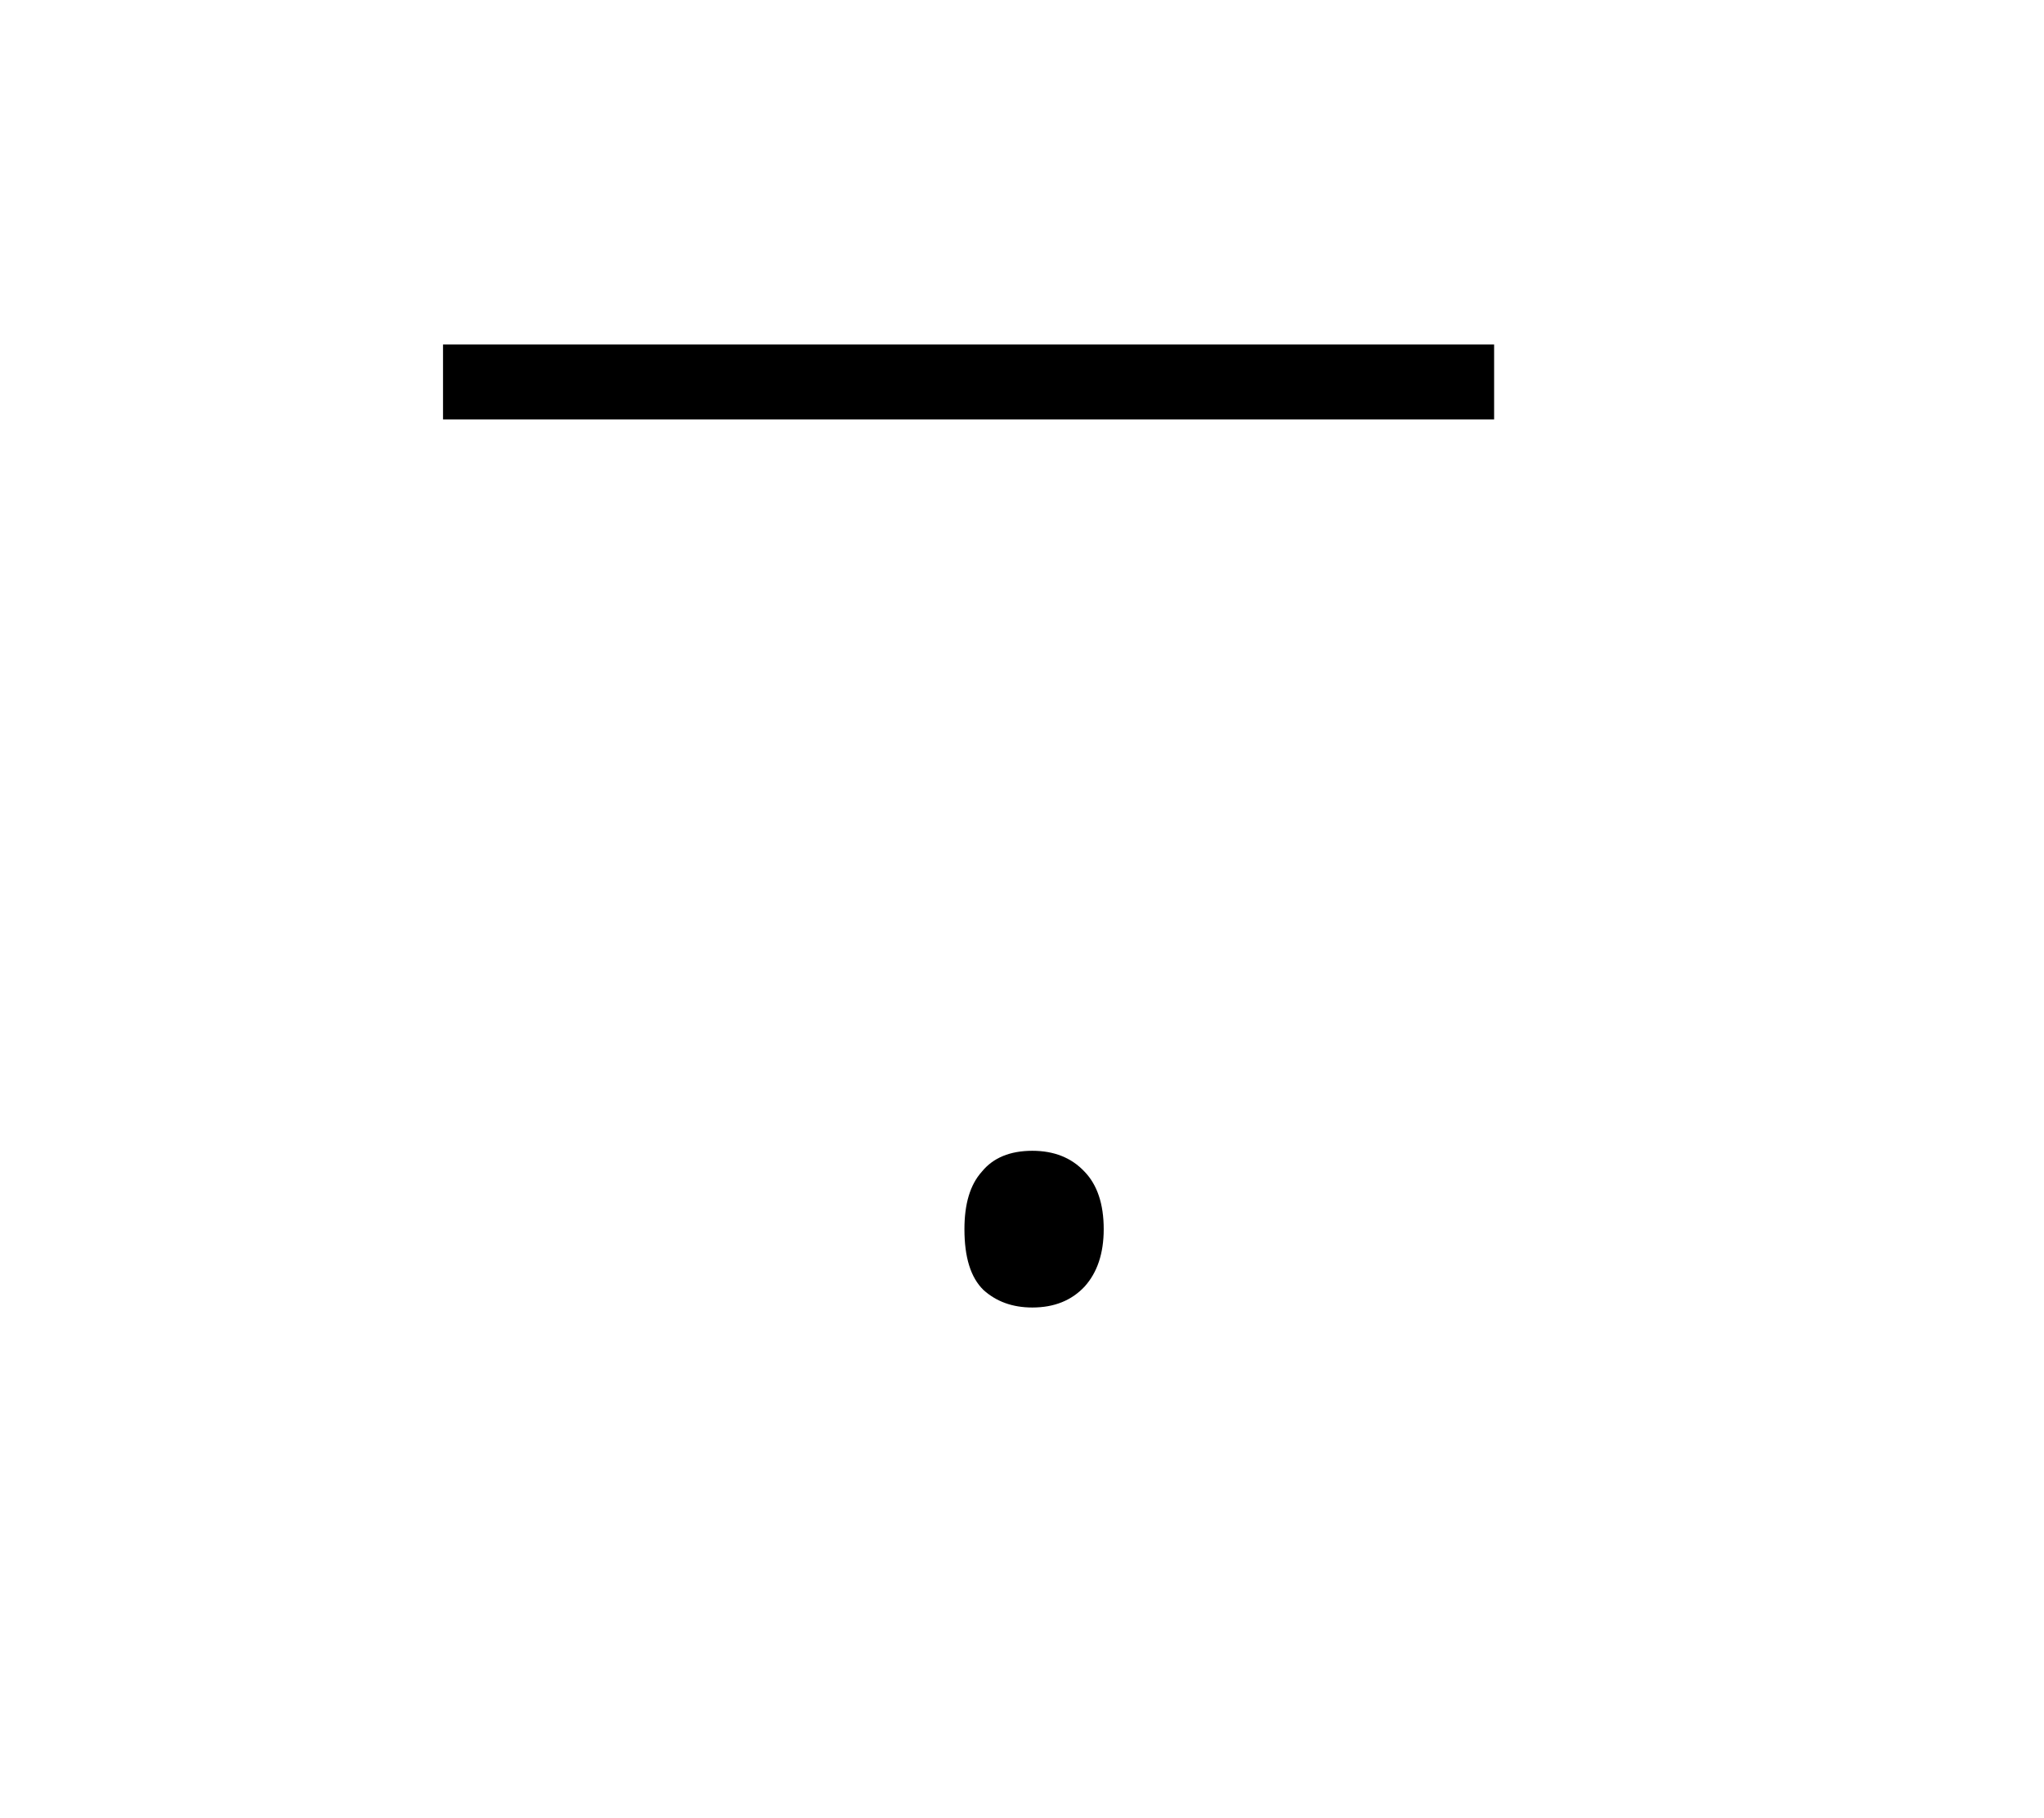
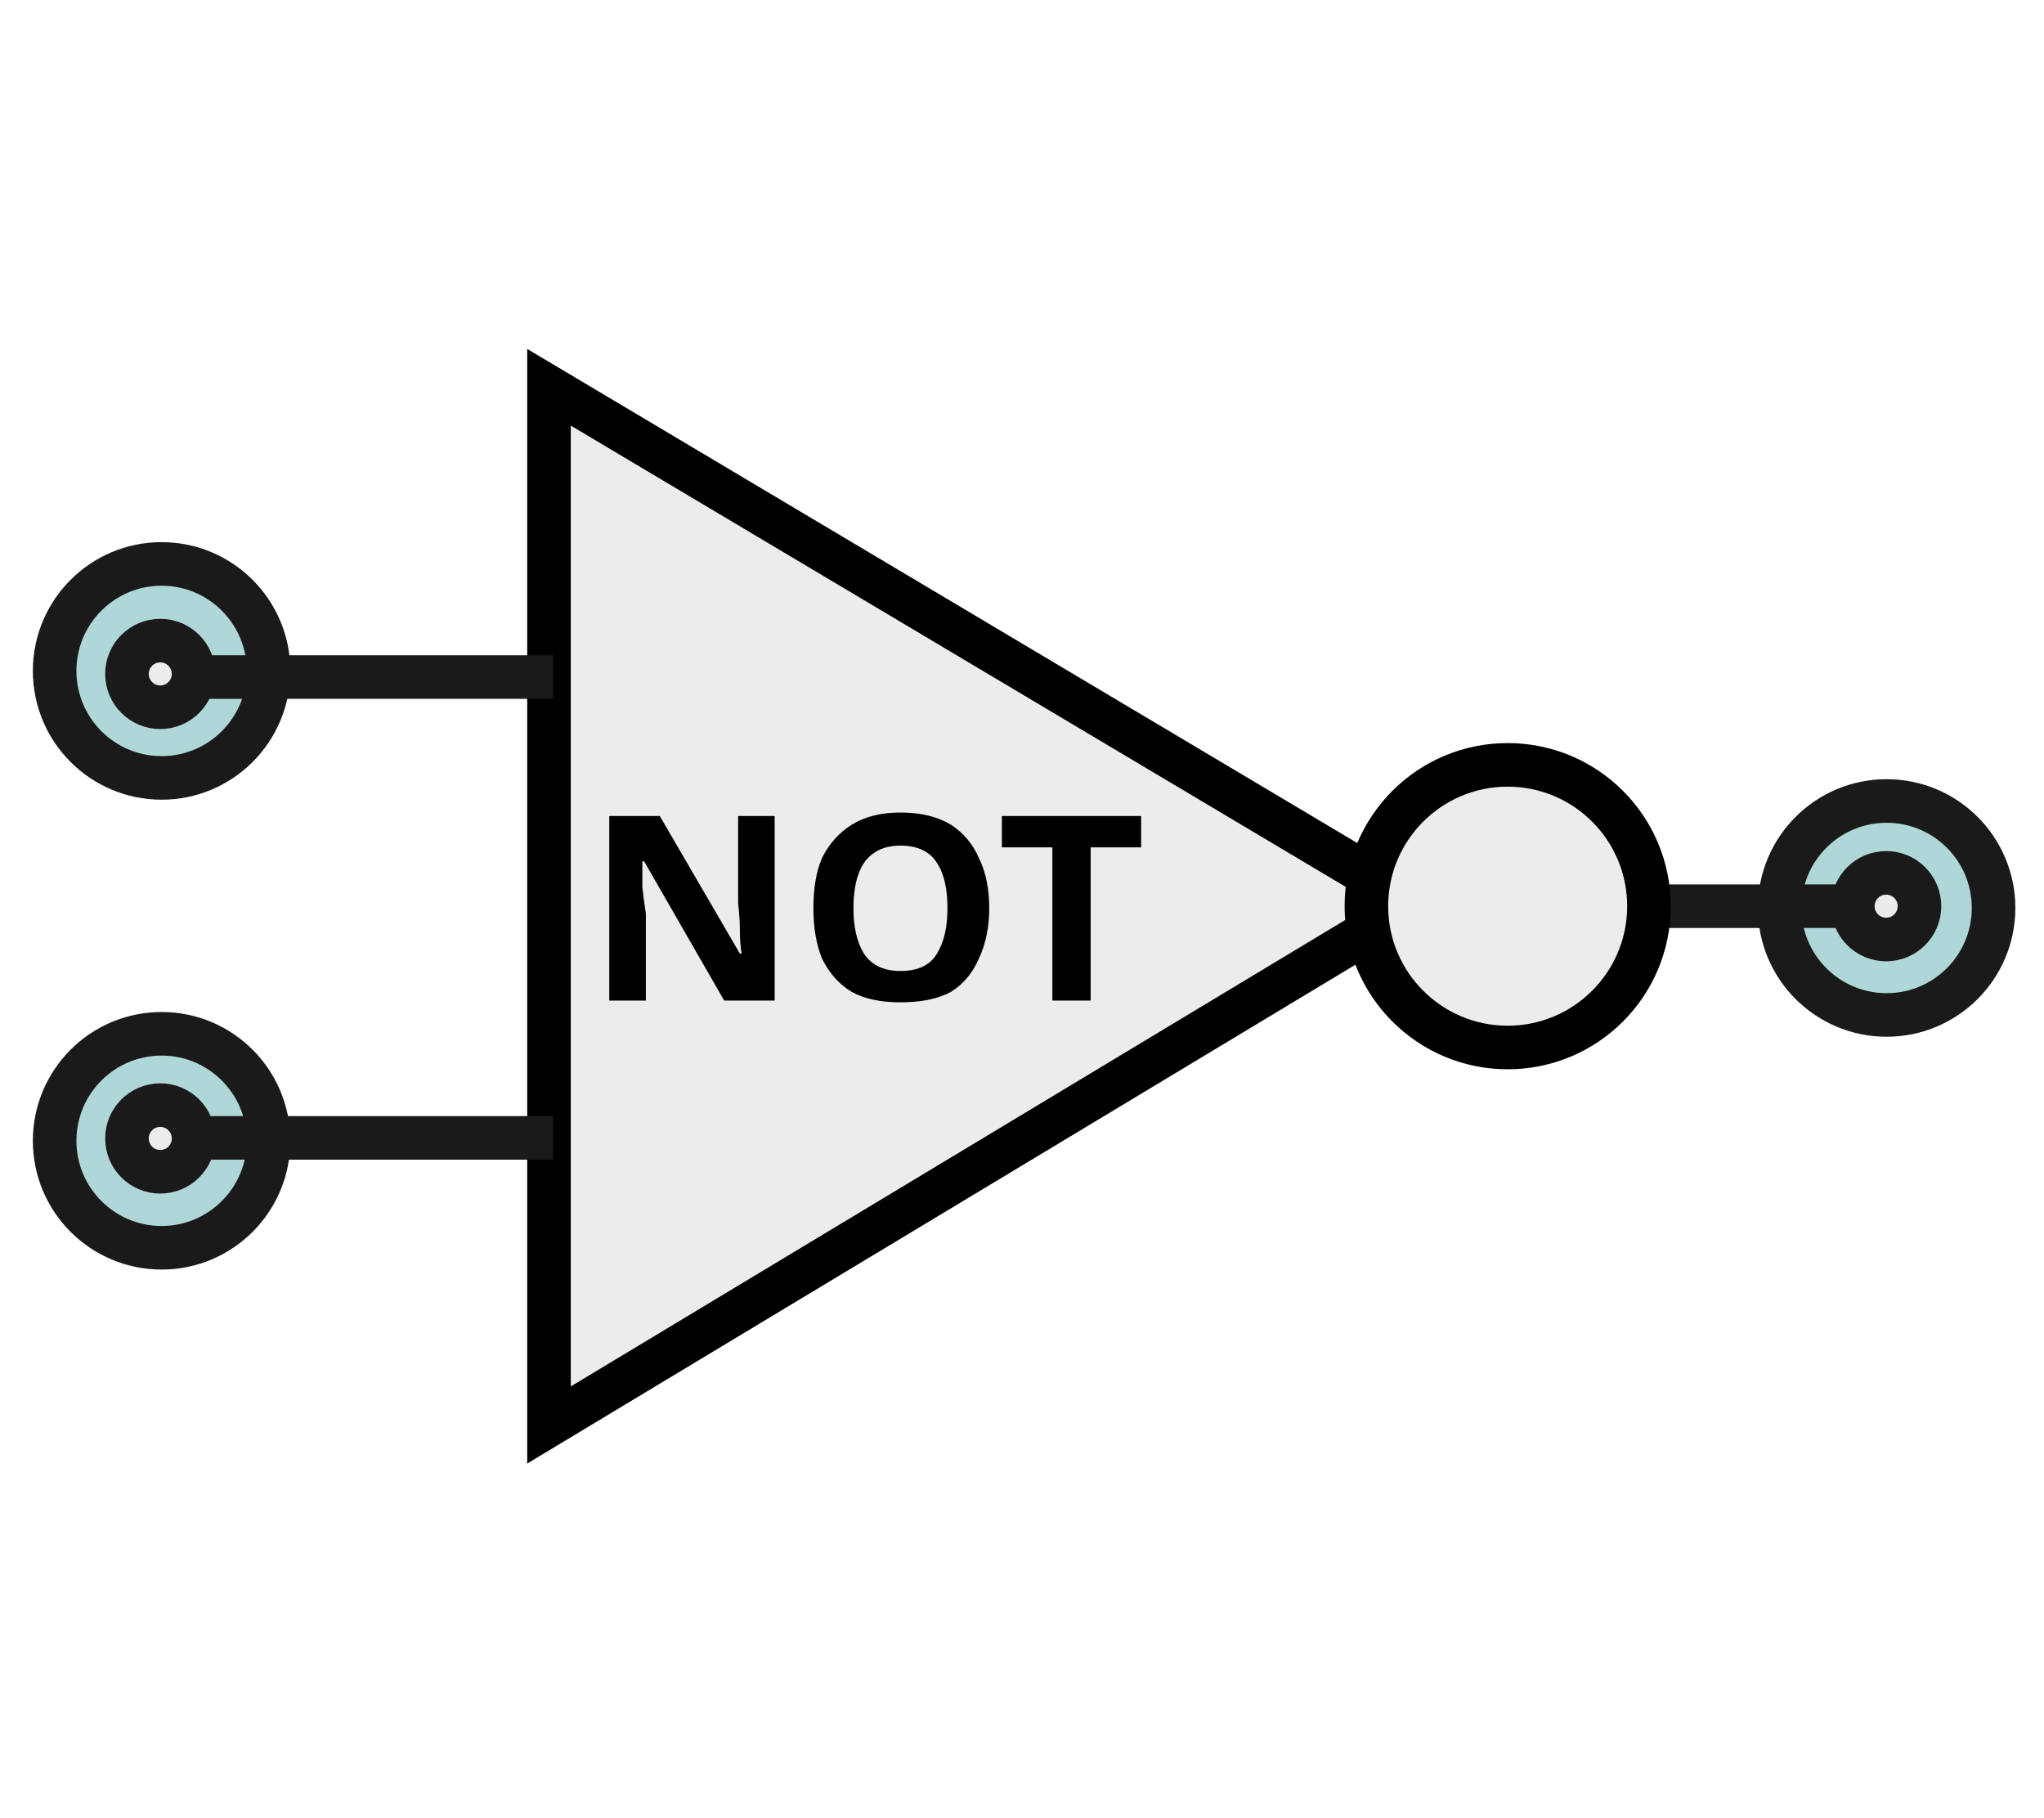
<svg xmlns="http://www.w3.org/2000/svg" width="18.345mm" height="16.306mm" viewBox="0 0 18.345 16.306" version="1.1" id="svg8">
-   <defs id="defs2" />
+   <defs id="defs2">
+     <marker orient="auto" refY="0" refX="0" id="Arrow2Send" style="overflow:visible">
+       <path id="path10143" style="fill:#000000;fill-opacity:1;fill-rule:evenodd;stroke:#000000;stroke-width:0.625;stroke-linejoin:round;stroke-opacity:1" d="M 8.719,4.034 -2.207,0.016 8.719,-4.002 c -1.745,2.372 -1.735,5.617 -6e-7,8.035 z" transform="matrix(-0.3,0,0,-0.3,0.69,0)" />
+     </marker>
+     <marker orient="auto" refY="0" refX="0" id="Arrow2Send-7" style="overflow:visible">
+       <path id="path10143-5" style="fill:#000000;fill-opacity:1;fill-rule:evenodd;stroke:#000000;stroke-width:0.625;stroke-linejoin:round;stroke-opacity:1" d="M 8.719,4.034 -2.207,0.016 8.719,-4.002 c -1.745,2.372 -1.735,5.617 -6e-7,8.035 z" transform="matrix(-0.3,0,0,-0.3,0.69,0)" />
+     </marker>
+   </defs>
  <g id="layer1" transform="translate(-53.44961,-76.18607)">
-     <text xml:space="preserve" style="font-style:normal;font-variant:normal;font-weight:normal;font-stretch:normal;font-size:10.583px;line-height:125%;font-family:'Open Sans';-inkscape-font-specification:'Open Sans, Normal';font-variant-ligatures:normal;font-variant-caps:normal;font-variant-numeric:normal;font-feature-settings:normal;text-align:start;letter-spacing:0px;word-spacing:0px;writing-mode:lr-tb;text-anchor:start;fill:#000000;fill-opacity:1;stroke:none;stroke-width:0.265px;stroke-linecap:butt;stroke-linejoin:miter;stroke-opacity:1" x="61.325" y="87.759" id="text817">
-       <tspan id="tspan815" x="61.325" y="87.759" style="font-style:normal;font-variant:normal;font-weight:normal;font-stretch:normal;font-size:10.583px;font-family:'Open Sans';-inkscape-font-specification:'Open Sans, Normal';font-variant-ligatures:normal;font-variant-caps:normal;font-variant-numeric:normal;font-feature-settings:normal;text-align:start;writing-mode:lr-tb;text-anchor:start;stroke-width:0.265px">.</tspan>
+     <path style="fill:#ececec;stroke:#000000;stroke-width:0.391;stroke-linecap:butt;stroke-linejoin:miter;stroke-miterlimit:4;stroke-dasharray:none;stroke-opacity:1;fill-opacity:1" d="m 58.377,88.972 v -9.311 l 7.777,4.628 z" id="path18740" />
+     <circle style="fill:#008080;fill-opacity:0.313;stroke:#1a1a1a;stroke-width:0.391;stroke-miterlimit:4;stroke-dasharray:none;stroke-dashoffset:0" id="path17233-24" cx="70.382" cy="84.333" r="0.96" />
+     <circle style="fill:#008080;fill-opacity:0.313;stroke:#1a1a1a;stroke-width:0.391;stroke-miterlimit:4;stroke-dasharray:none;stroke-dashoffset:0" id="path17233-2" cx="54.9" cy="86.422" r="0.96" />
+     <circle style="fill:#008080;fill-opacity:0.313;stroke:#1a1a1a;stroke-width:0.391;stroke-miterlimit:4;stroke-dasharray:none;stroke-dashoffset:0" id="path17233" cx="54.9" cy="82.206" r="0.96" />
+     <path id="path17129" d="M 58.414,82.261 H 55.193" style="fill:none;stroke:#1a1a1a;stroke-width:0.391;stroke-linecap:butt;stroke-linejoin:miter;stroke-miterlimit:4;stroke-dasharray:none;stroke-opacity:1" />
+     <path id="path17129-9" d="M 58.414,86.396 H 55.193" style="fill:none;stroke:#1a1a1a;stroke-width:0.391;stroke-linecap:butt;stroke-linejoin:miter;stroke-miterlimit:4;stroke-dasharray:none;stroke-opacity:1" />
+     <text id="text17127" y="85.165" x="58.713" style="font-style:normal;font-weight:normal;font-size:8.737px;line-height:1.25;font-family:sans-serif;letter-spacing:0px;word-spacing:0px;fill:#000000;fill-opacity:1;stroke:none;stroke-width:0.218" xml:space="preserve">
+       <tspan style="font-style:normal;font-variant:normal;font-weight:bold;font-stretch:normal;font-size:2.33px;font-family:sans-serif;-inkscape-font-specification:'sans-serif Bold';stroke-width:0.218" y="85.165" x="58.713" id="tspan17125">NOT</tspan>
    </text>
-     <text xml:space="preserve" style="font-style:normal;font-weight:normal;font-size:10.583px;line-height:125%;font-family:sans-serif;letter-spacing:0px;word-spacing:0px;fill:#000000;fill-opacity:1;stroke:none;stroke-width:0.265px;stroke-linecap:butt;stroke-linejoin:miter;stroke-opacity:1" x="57.441" y="78.327" id="text1710">
-       <tspan id="tspan1708" x="57.441" y="78.327" style="stroke-width:0.265px">__</tspan>
-     </text>
+     <path id="path17129-9-2" d="m 70.494,84.317 h -3.221" style="fill:none;stroke:#1a1a1a;stroke-width:0.391;stroke-linecap:butt;stroke-linejoin:miter;stroke-miterlimit:4;stroke-dasharray:none;stroke-opacity:1" />
+     <circle style="fill:#ececec;fill-opacity:0.995;stroke:#1a1a1a;stroke-width:0.391;stroke-miterlimit:4;stroke-dasharray:none;stroke-dashoffset:0" id="path17169" cx="70.378" cy="84.317" r="0.299" />
+     <circle style="fill:#ececec;fill-opacity:0.995;stroke:#1a1a1a;stroke-width:0.391;stroke-miterlimit:4;stroke-dasharray:none;stroke-dashoffset:0" id="path17169-2" cx="54.888" cy="82.233" r="0.299" />
+     <circle style="fill:#ececec;fill-opacity:0.995;stroke:#1a1a1a;stroke-width:0.391;stroke-miterlimit:4;stroke-dasharray:none;stroke-dashoffset:0" id="path17169-3" cx="54.888" cy="86.401" r="0.299" />
+     <circle style="fill:#ececec;fill-opacity:1;stroke:#000000;stroke-width:0.391;stroke-miterlimit:4;stroke-dasharray:none;stroke-dashoffset:0" id="path18742" cx="66.981" cy="84.317" r="1.268" />
  </g>
</svg>
